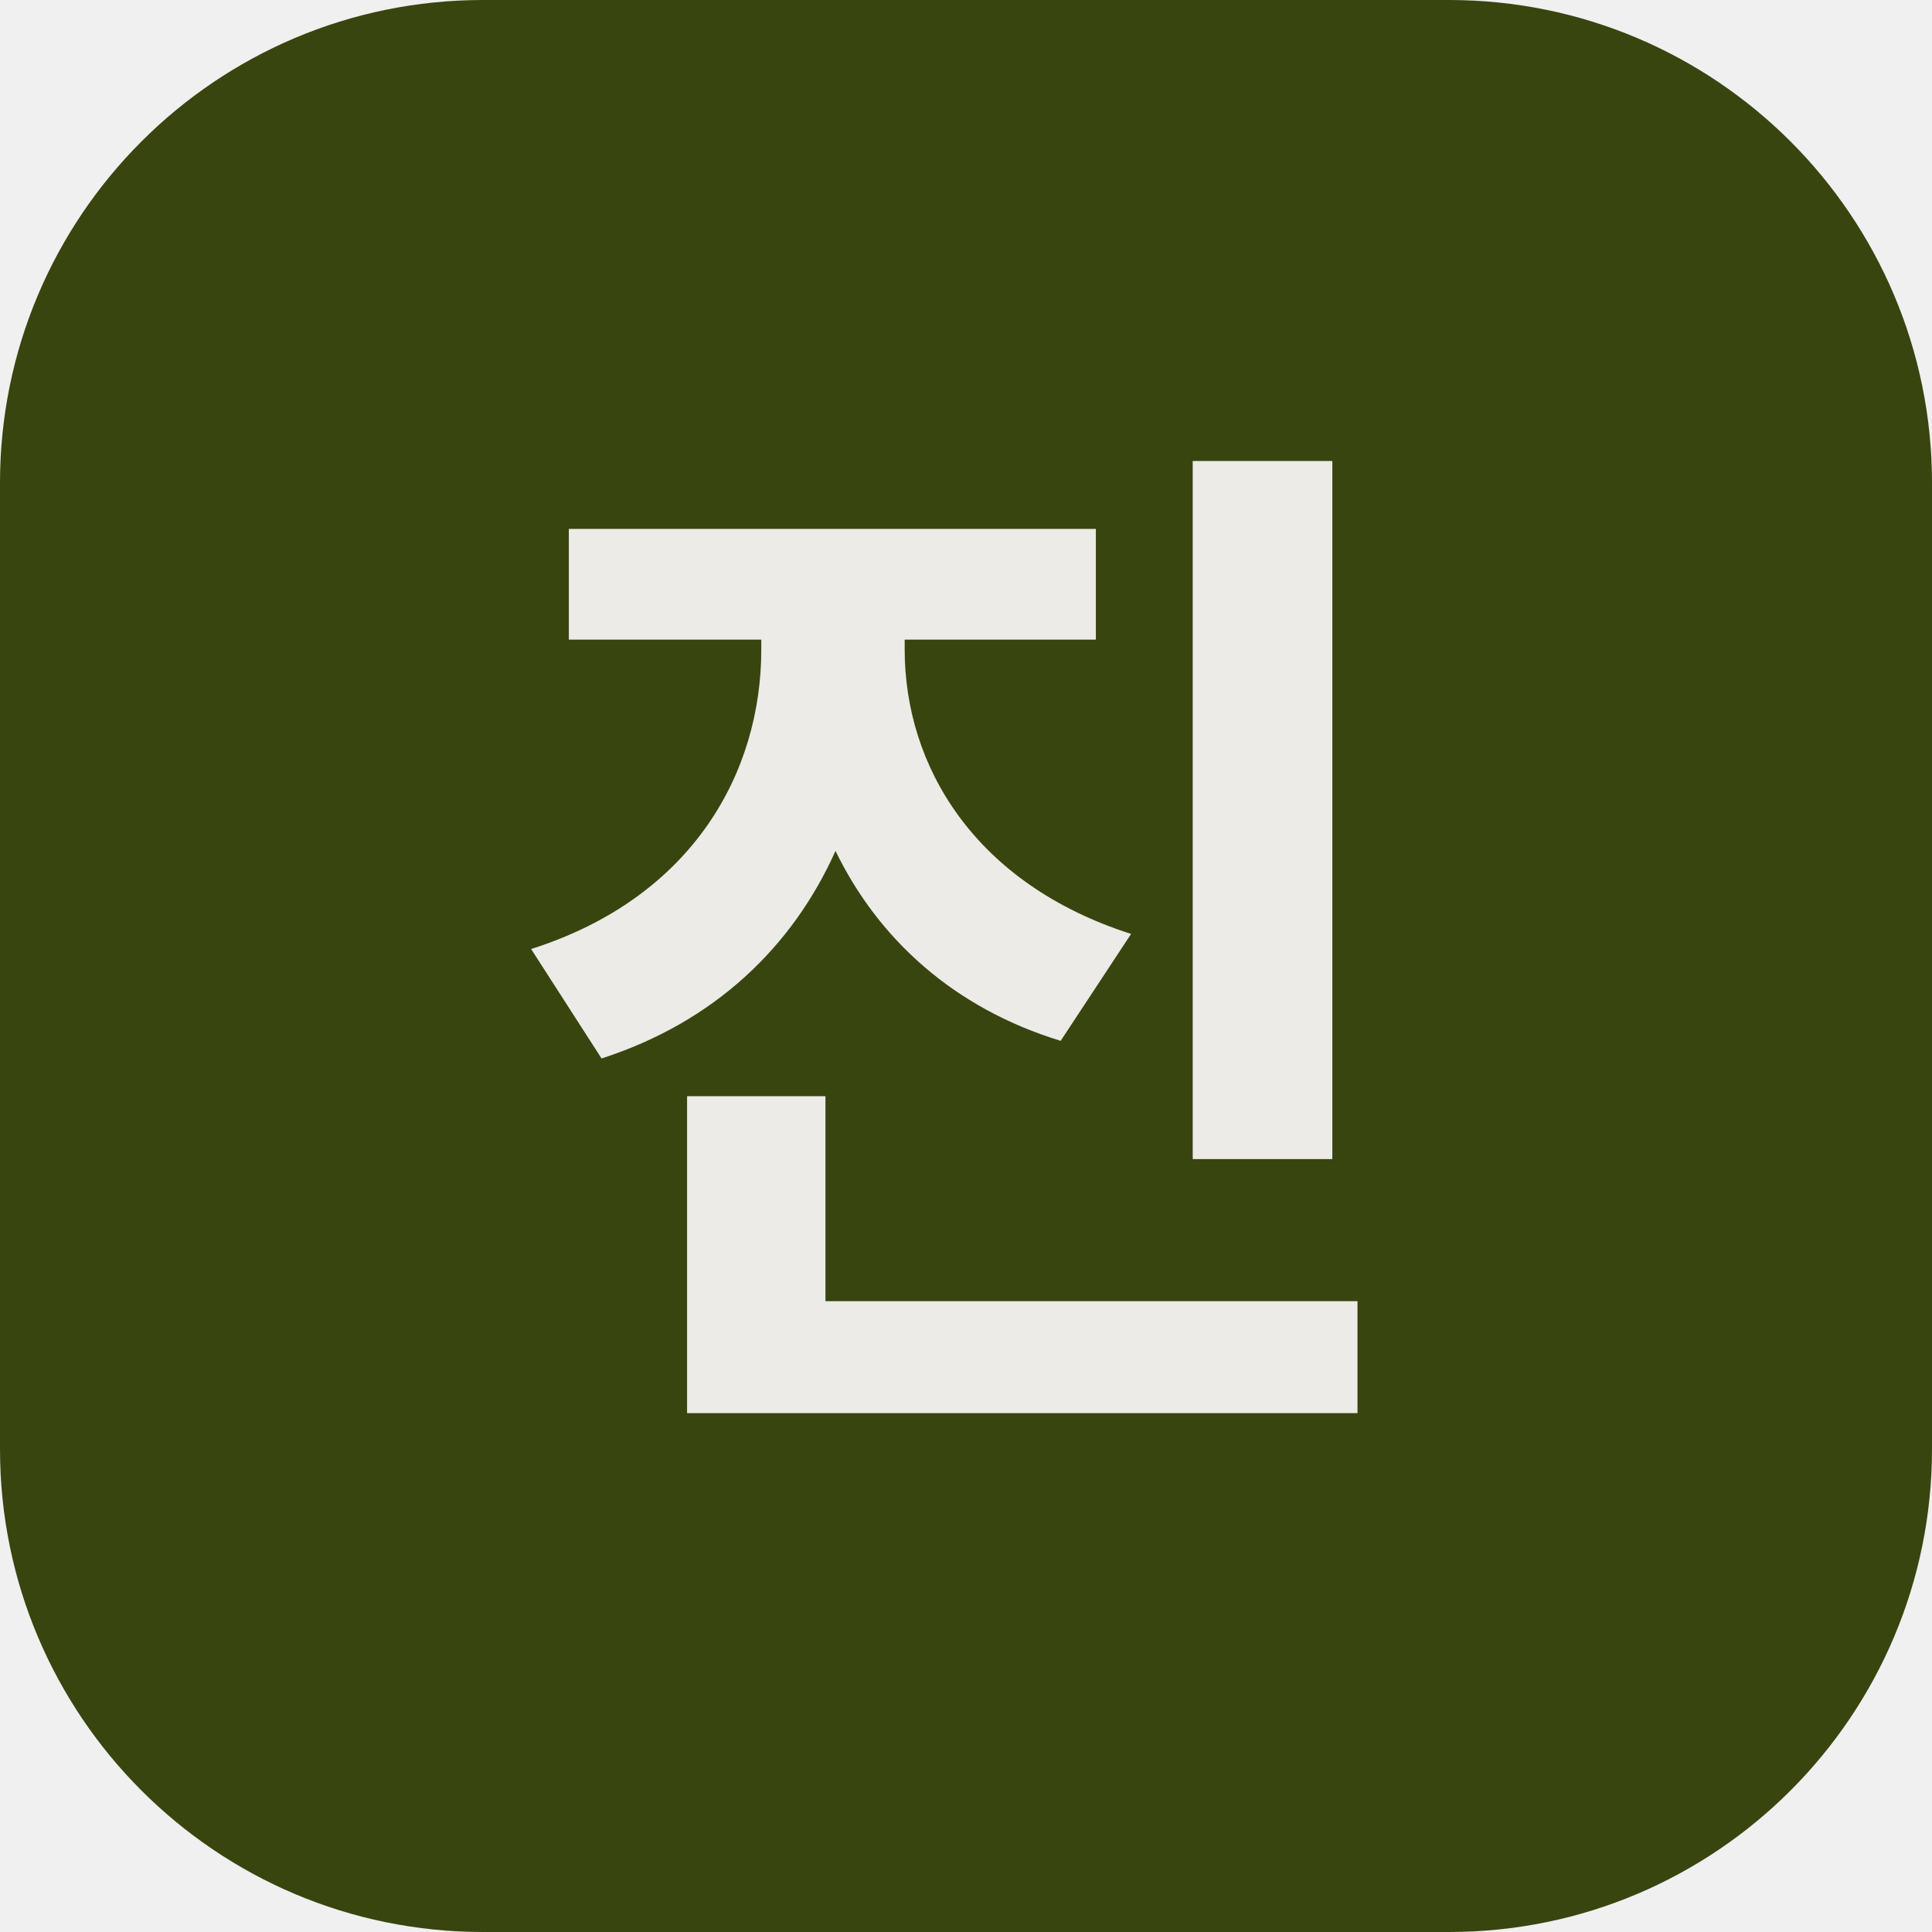
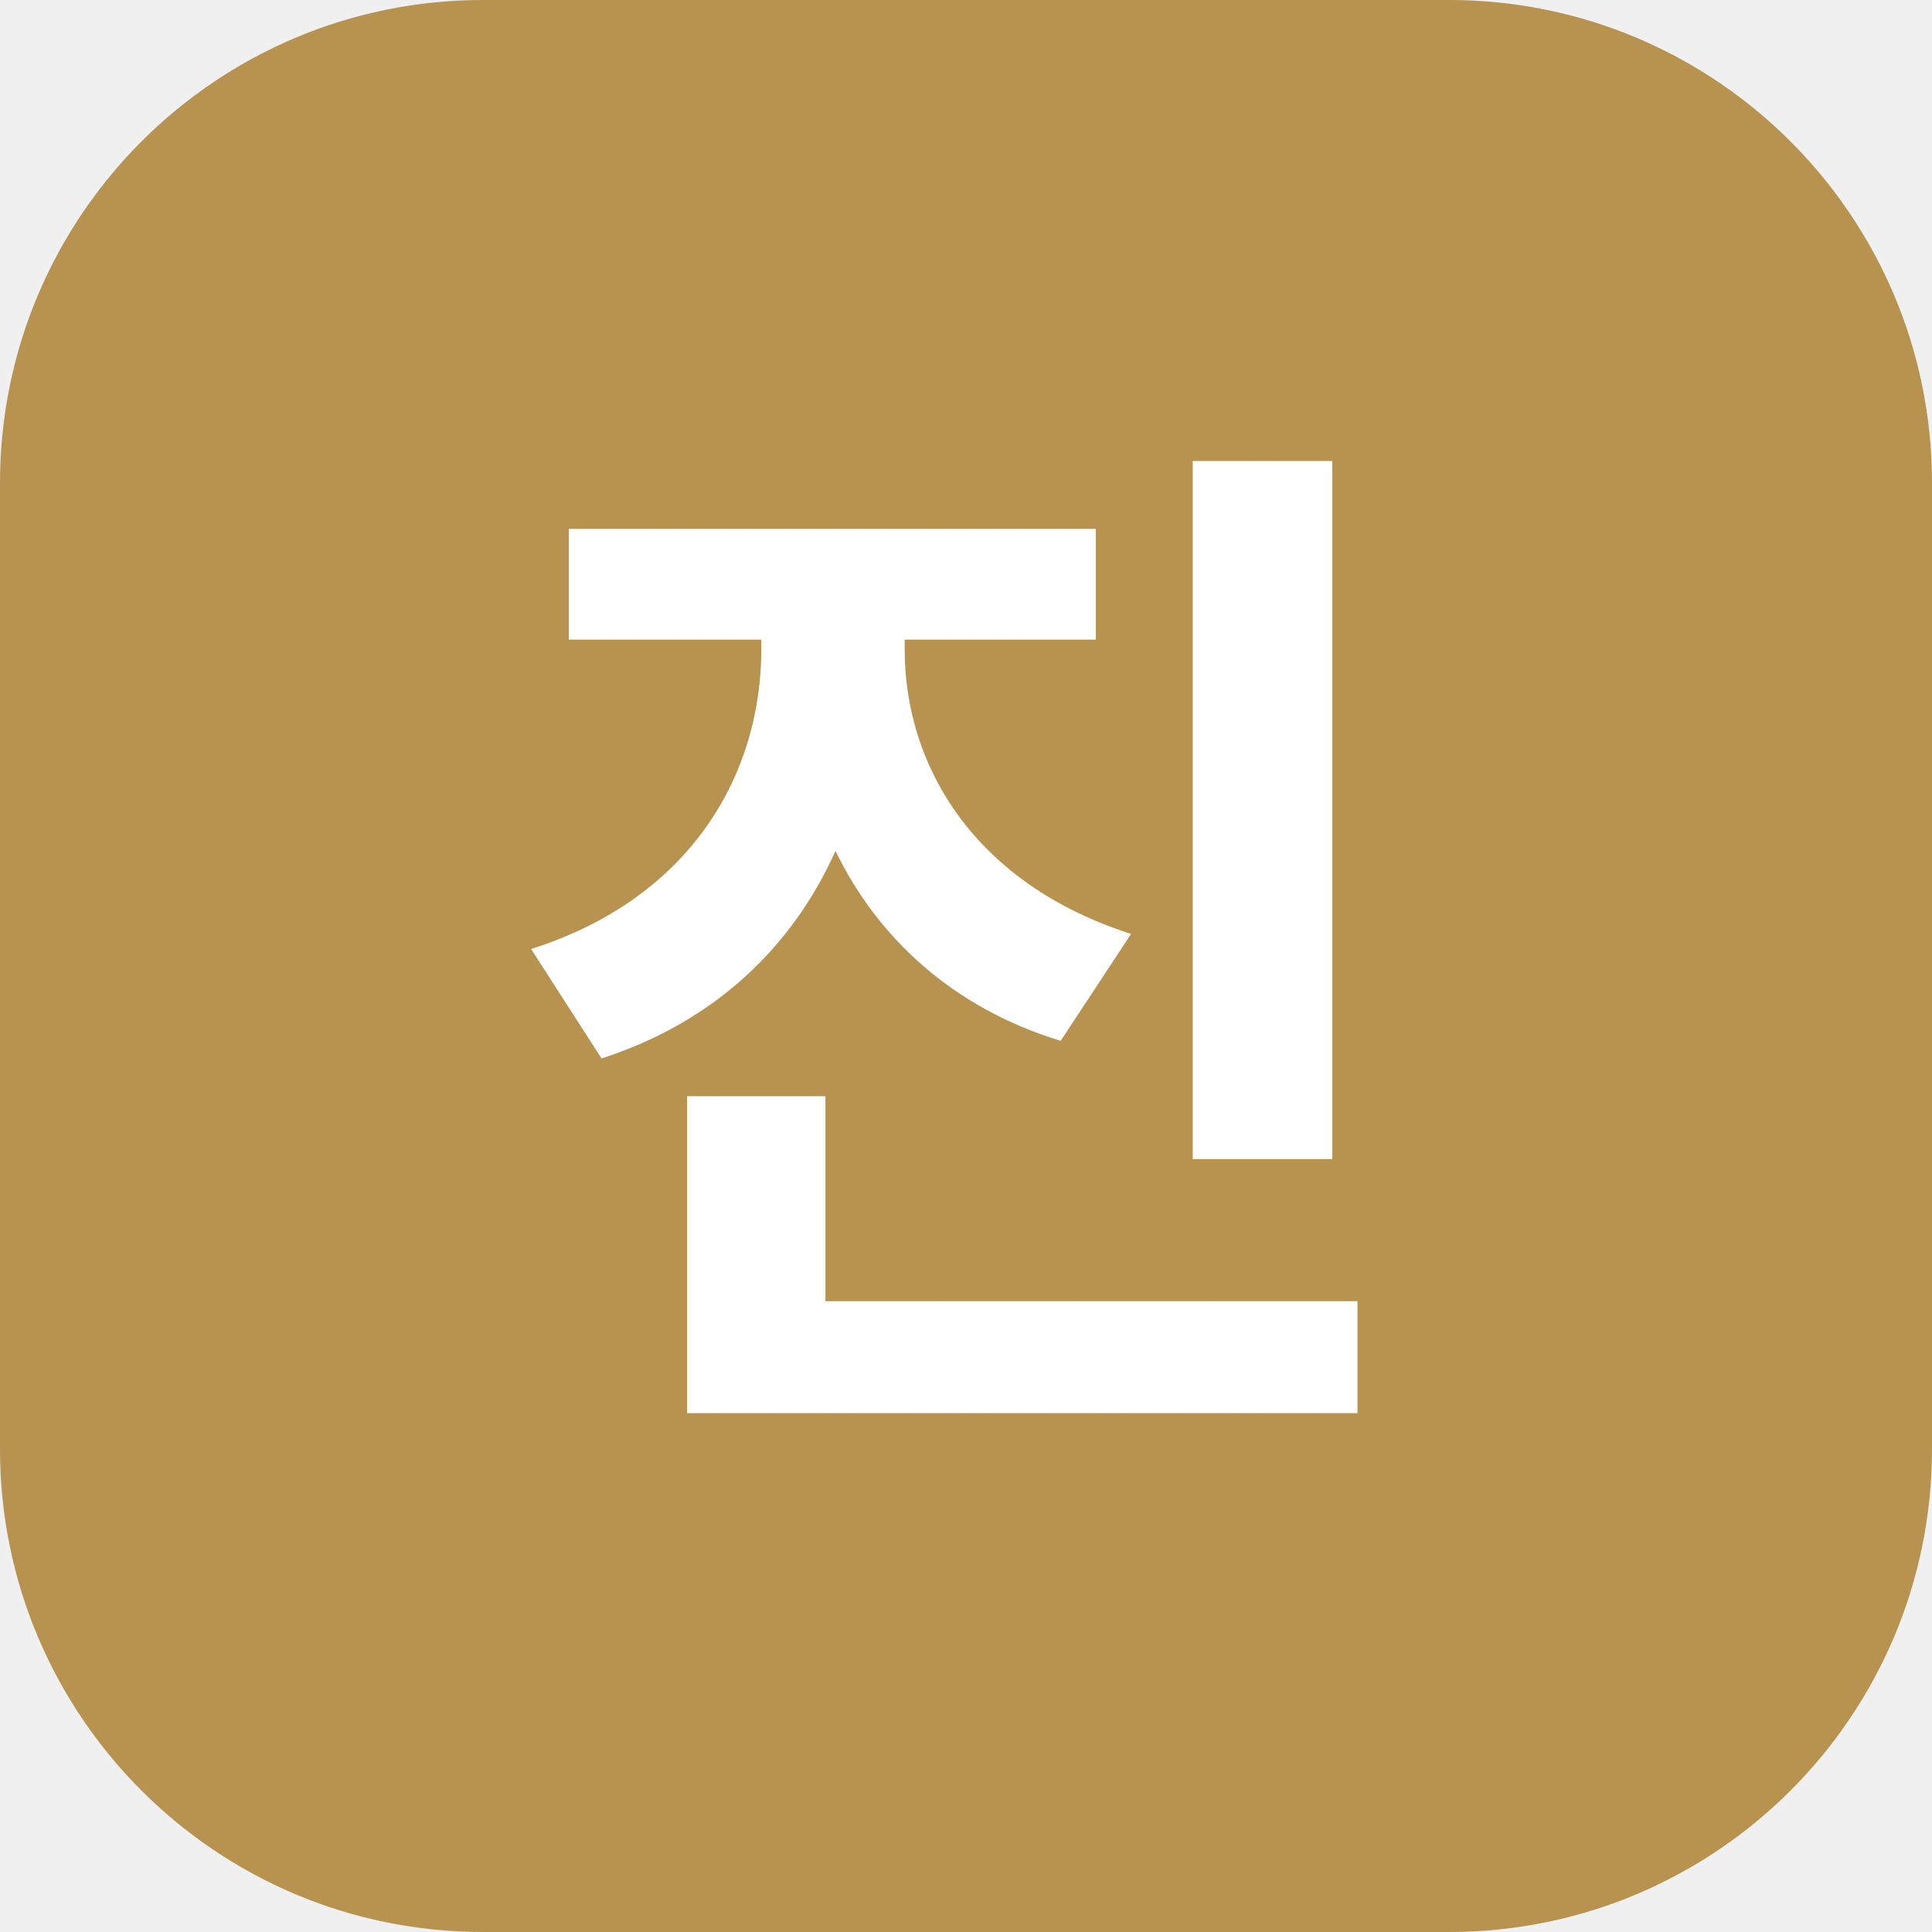
<svg xmlns="http://www.w3.org/2000/svg" viewBox="0 0 24 24">
-   <rect width="24" height="24" rx="6" fill="#38450f" />
-   <text x="12" y="16.6" text-anchor="middle" font-family="'IBM Plex Sans KR','Apple SD Gothic Neo','Malgun Gothic',sans-serif" font-size="13" font-weight="600" fill="#ecebe7">진</text>
+   <rect width="24" height="24" rx="6" fill="#b8924f" />
+   <text x="12" y="16.6" text-anchor="middle" font-family="'IBM Plex Sans KR','Apple SD Gothic Neo','Malgun Gothic',sans-serif" font-size="13" font-weight="600" fill="#ffffff">진</text>
</svg>
